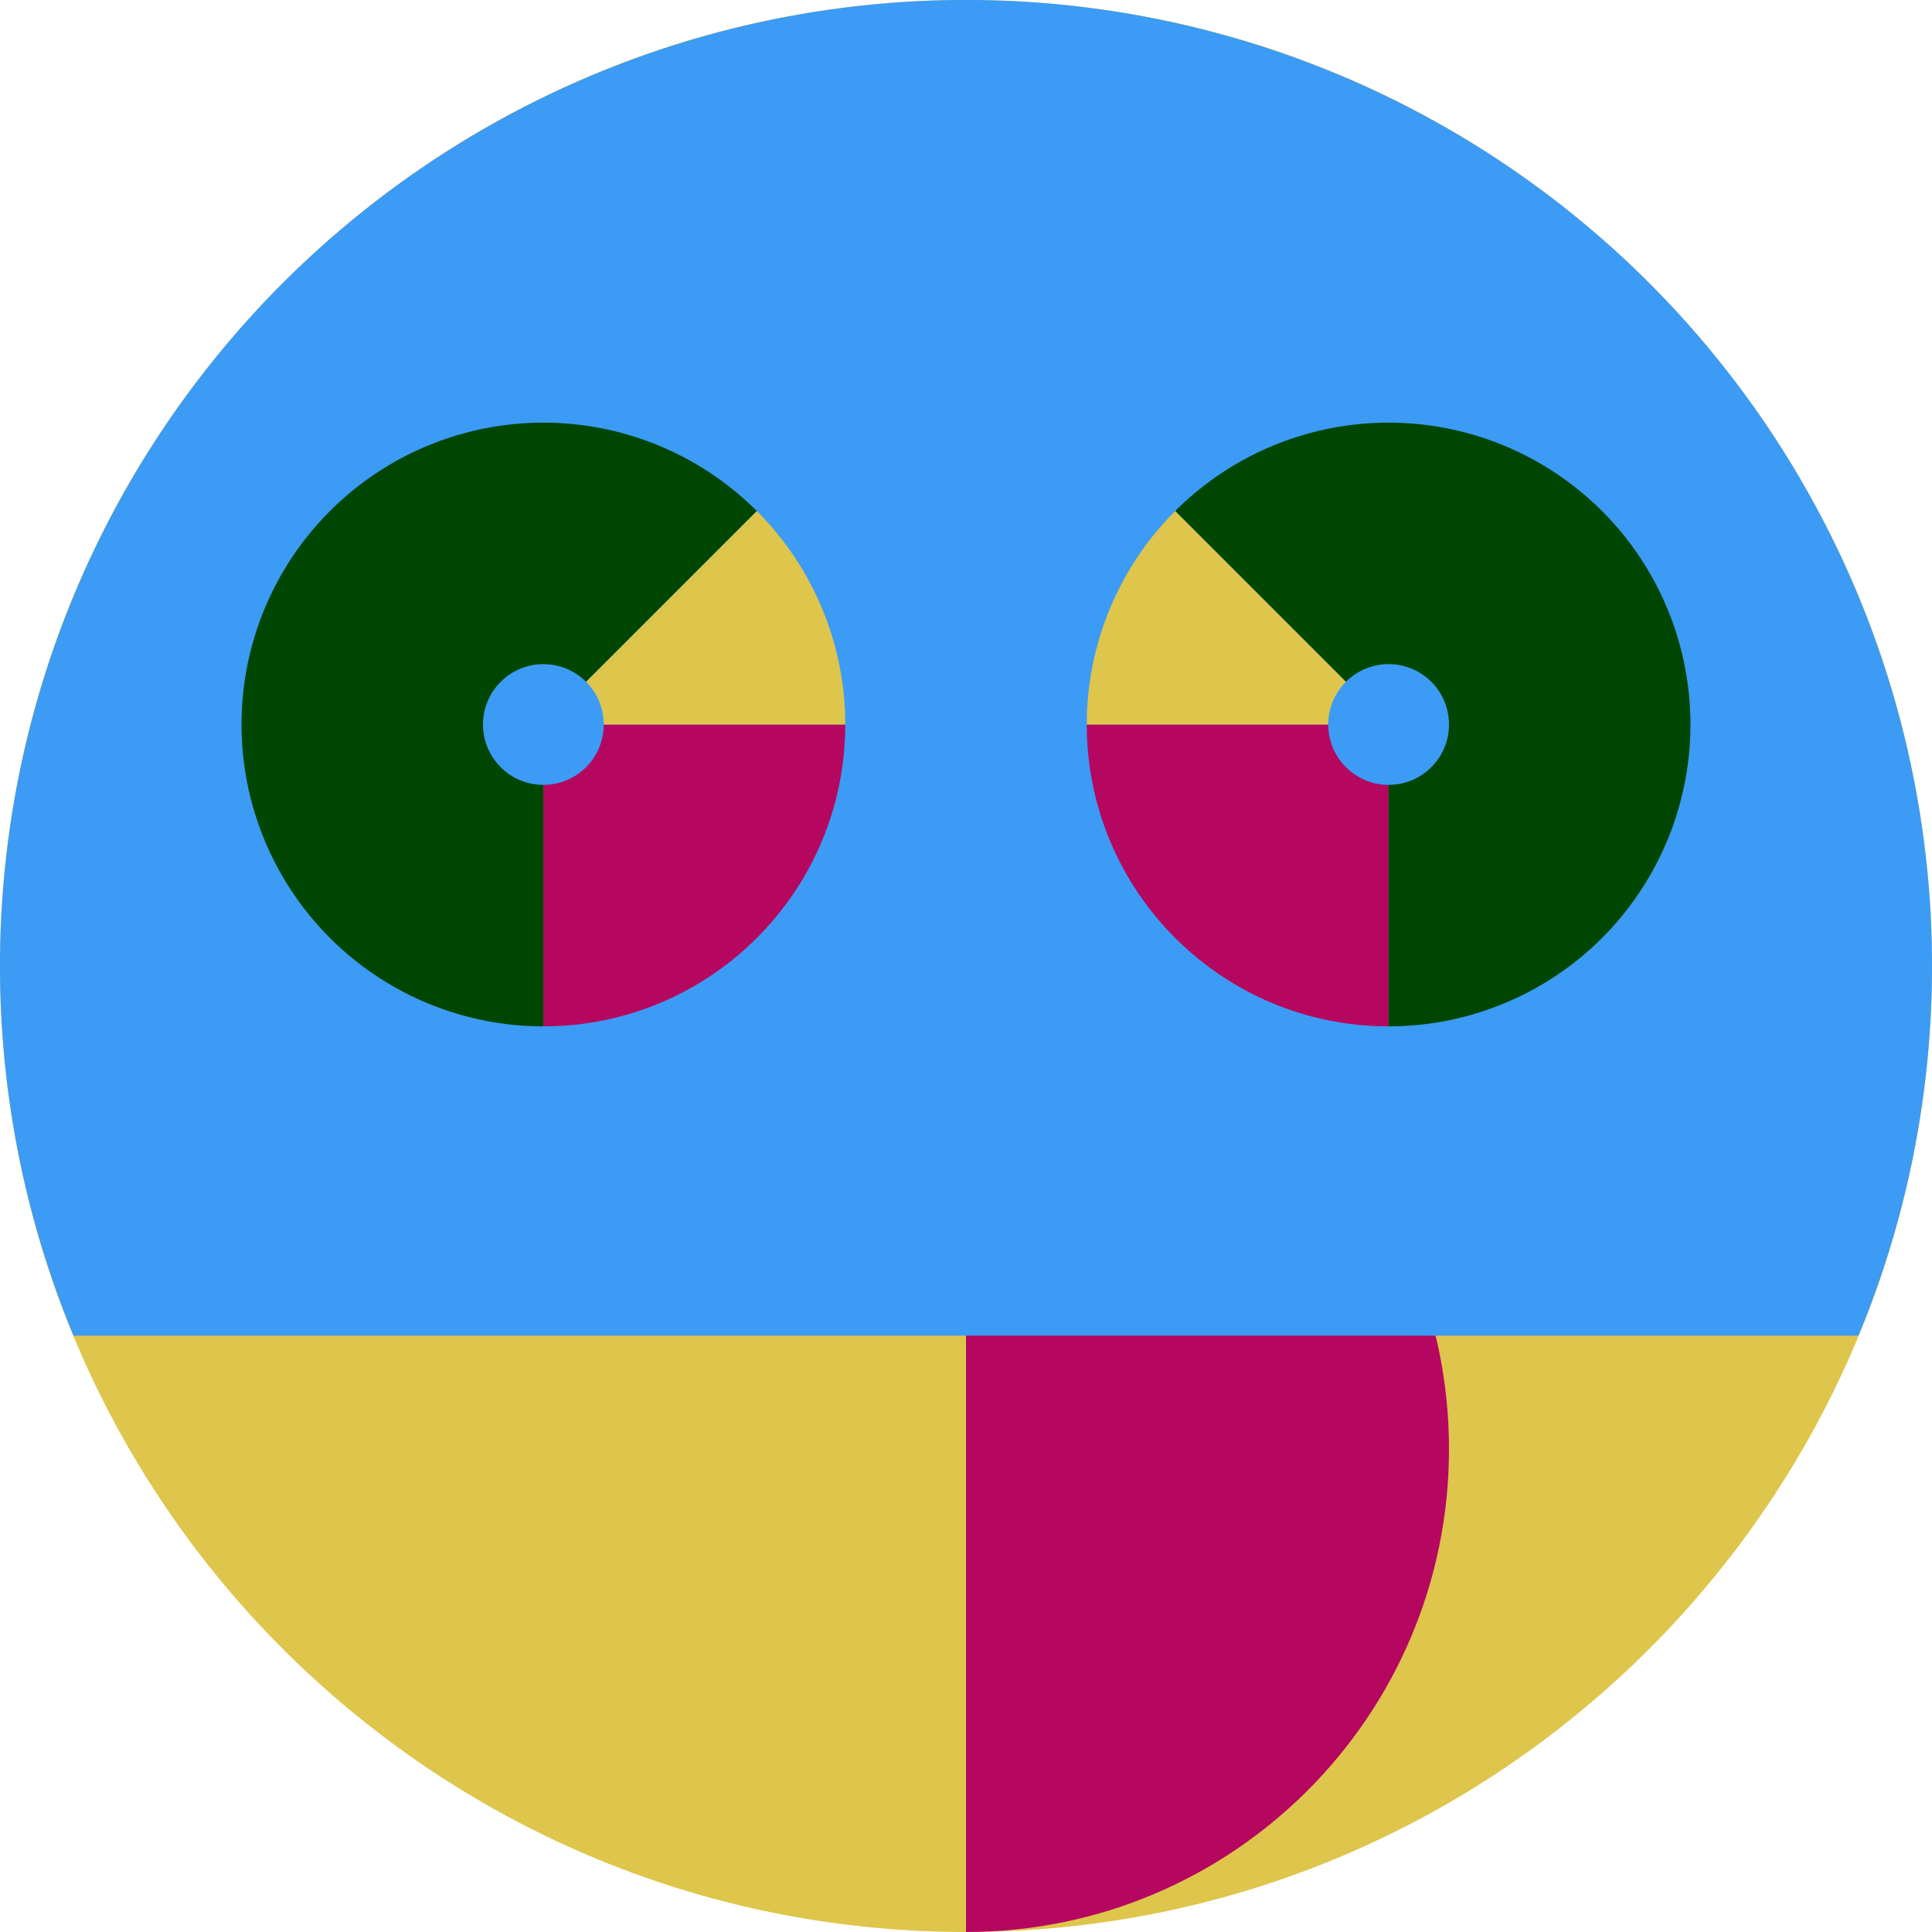
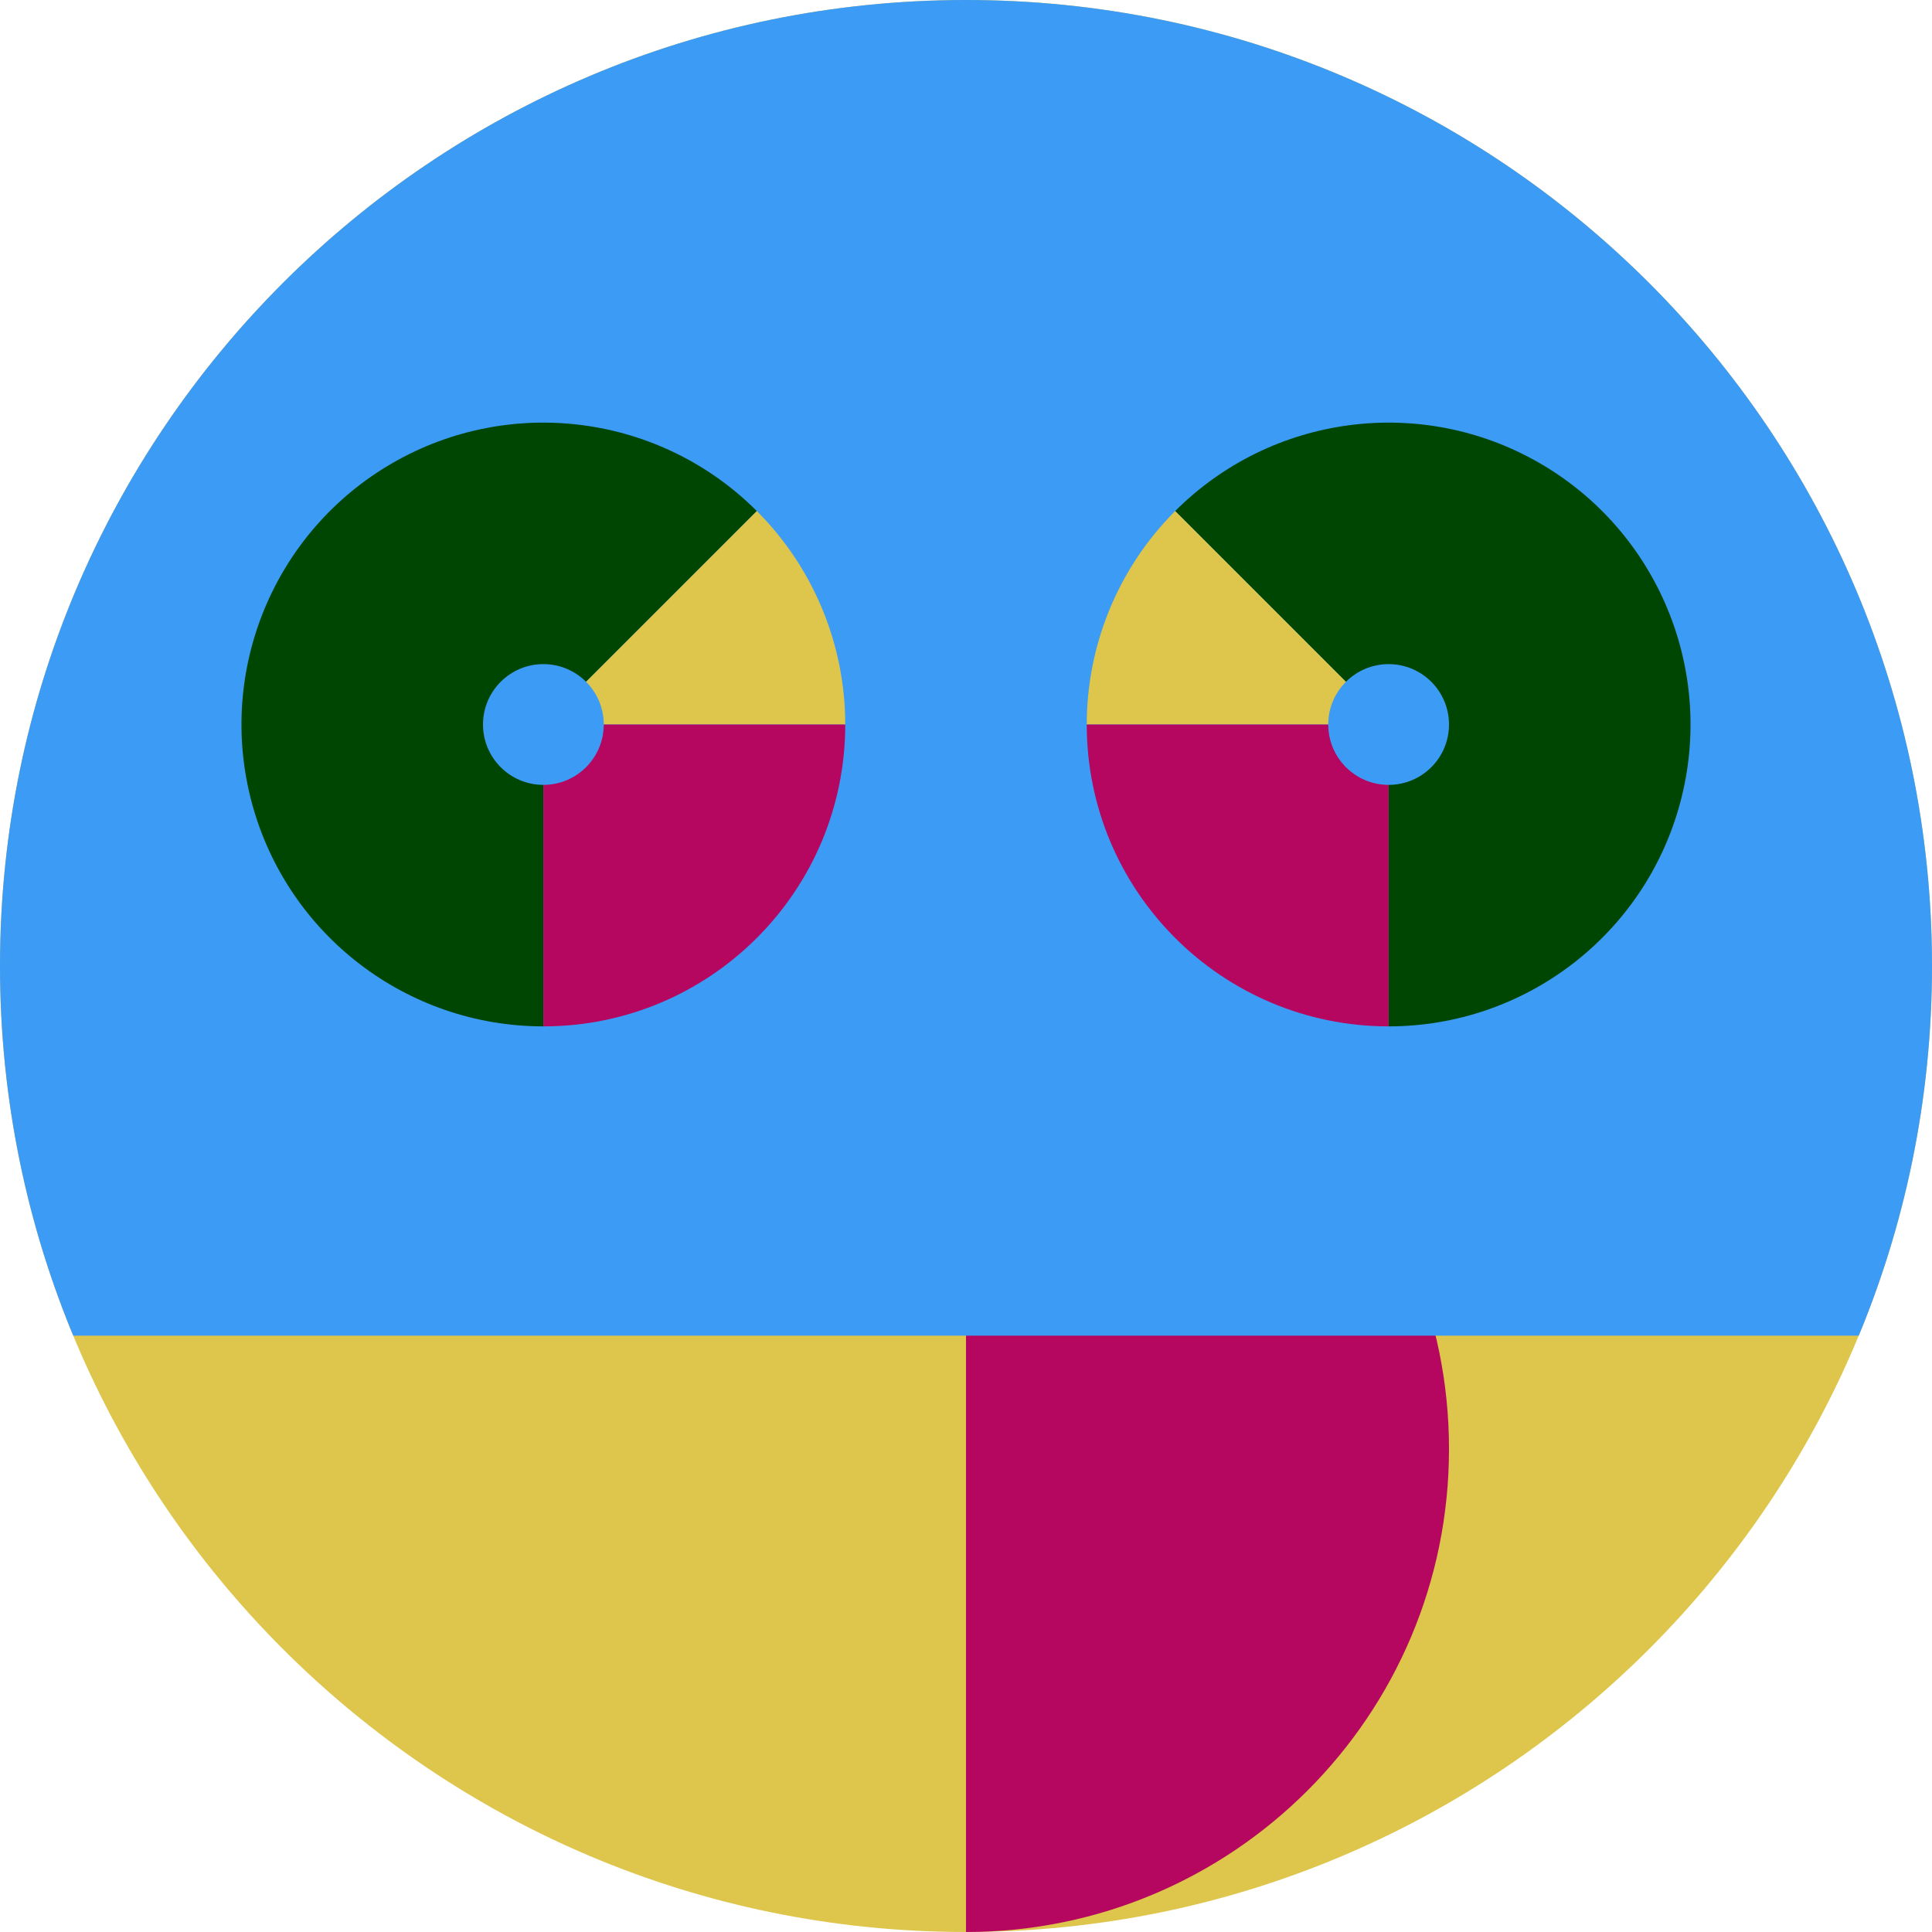
- <svg xmlns="http://www.w3.org/2000/svg" width="256pt" height="256pt" version="1.1" viewBox="0 0 256 256">
-   <rect width="256" height="256" fill-opacity="0" />
-   <path d="m256 128c0 70.691-57.309 128-128 128s-128-57.309-128-128 57.309-128 128-128 128 57.309 128 128" fill="#dec54c" />
-   <path d="m128 128c35.348 0 64 28.652 64 64s-28.652 64-64 64" fill="#b5075f" />
-   <path d="m9.742 176.98c-16.359-39.496-11.922-84.551 11.828-120.1 23.754-35.543 63.68-56.887 106.43-56.887s82.676 21.344 106.43 56.887c23.75 35.547 28.188 80.602 11.828 120.1" fill="#3c9bf5" />
-   <path d="m112 96c0 22.09-17.91 40-40 40v-40z" fill="#b5075f" />
-   <path d="m184 136c-22.09 0-40-17.91-40-40h40z" fill="#b5075f" />
-   <path d="m72 136c-13.359 0-25.836-6.668-33.258-17.777-7.422-11.109-8.809-25.188-3.699-37.531 5.113-12.34 16.051-21.316 29.152-23.922 13.105-2.606 26.641 1.5 36.09 10.945l-28.285 28.285z" fill="#004603" />
-   <path d="m155.71 67.715c9.449-9.445 22.984-13.551 36.09-10.945 13.102 2.606 24.039 11.582 29.152 23.922 5.109 12.344 3.723 26.422-3.699 37.531s-19.898 17.777-33.258 17.777v-40z" fill="#004603" />
-   <path d="m100.29 67.715c7.5 7.504 11.715 17.676 11.715 28.285h-40z" fill="#dec54c" />
-   <path d="m144 96c0-10.609 4.215-20.781 11.715-28.285l28.285 28.285z" fill="#dec54c" />
-   <path d="m80 96c0 4.418-3.582 8-8 8s-8-3.582-8-8 3.582-8 8-8 8 3.582 8 8h112c0 4.418-3.582 8-8 8s-8-3.582-8-8 3.582-8 8-8 8 3.582 8 8" fill="#3c9bf5" />
+ <svg xmlns="http://www.w3.org/2000/svg" xmlns:xlink="http://www.w3.org/1999/xlink" width="256pt" height="256pt" version="1.1" viewBox="0 0 256 256">
+   <clipPath id="overlip">
+     <rect width="256" height="176.983" />
+   </clipPath>
+   <defs>
+     <g id="eye">
+       <path d="M 0 40 A 40 40 0 1 1 28.284 -28.284 L 0 0" fill="#004603" />
+       <path d="M 28.284 -28.284 A 40 40 0 0 1 40 0 L 0 0" fill="#dec54c" />
+       <path d="M 40 0 A 40 40 0 0 1 0 40 L 0 0" fill="#b5075f" />
+       <circle cx="0" cy="0" r="8" fill="#3c9bf5" />
+     </g>
+   </defs>
+   <rect width="256" height="256" fill-opacity="0" fill="#004603" />
+   <circle cx="128" cy="128" r="128" fill="#dec54c" />
+   <path d="M 128 256 A 64 64 0 0 0 128 128" fill="#b5075f" />
+   <circle cx="128" cy="128" r="128" clip-path="url(#overlip)" fill="#3c9bf5" />
+   <use xlink:href="#eye" transform="matrix(1 0 0 1 72 96)" />
+   <use xlink:href="#eye" transform="matrix(-1 0 0 1 184 96)" />
</svg>
